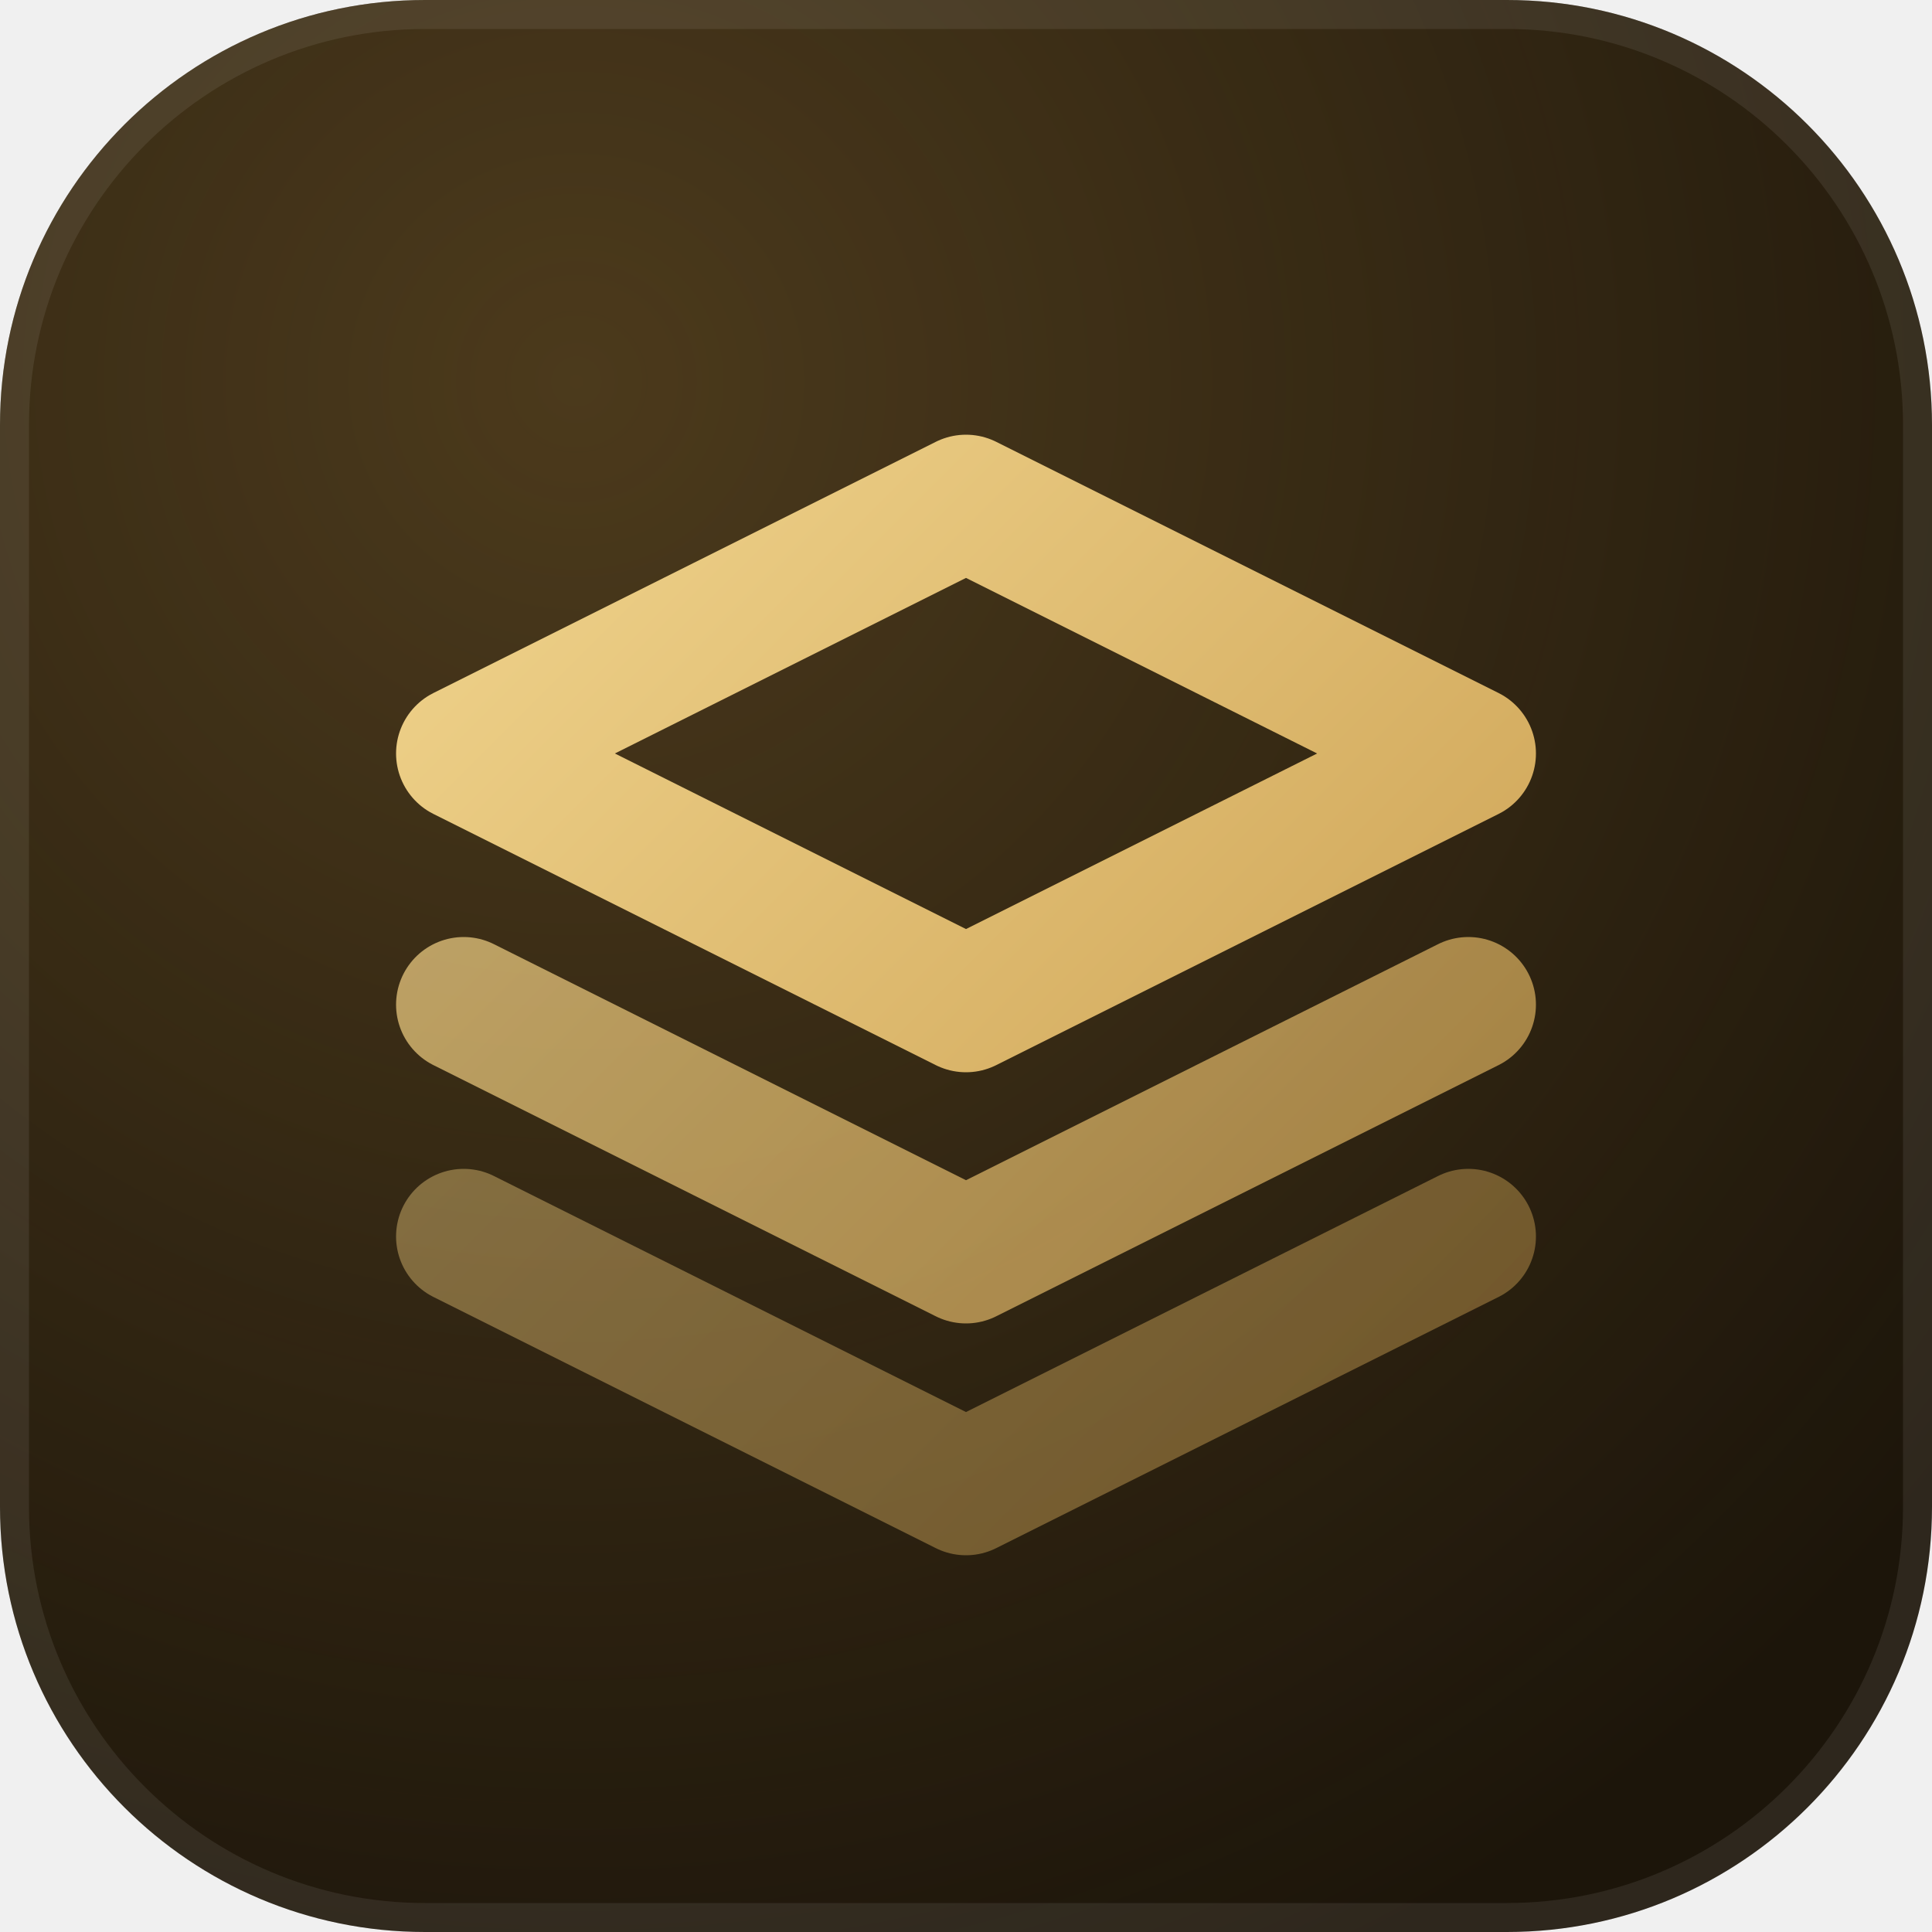
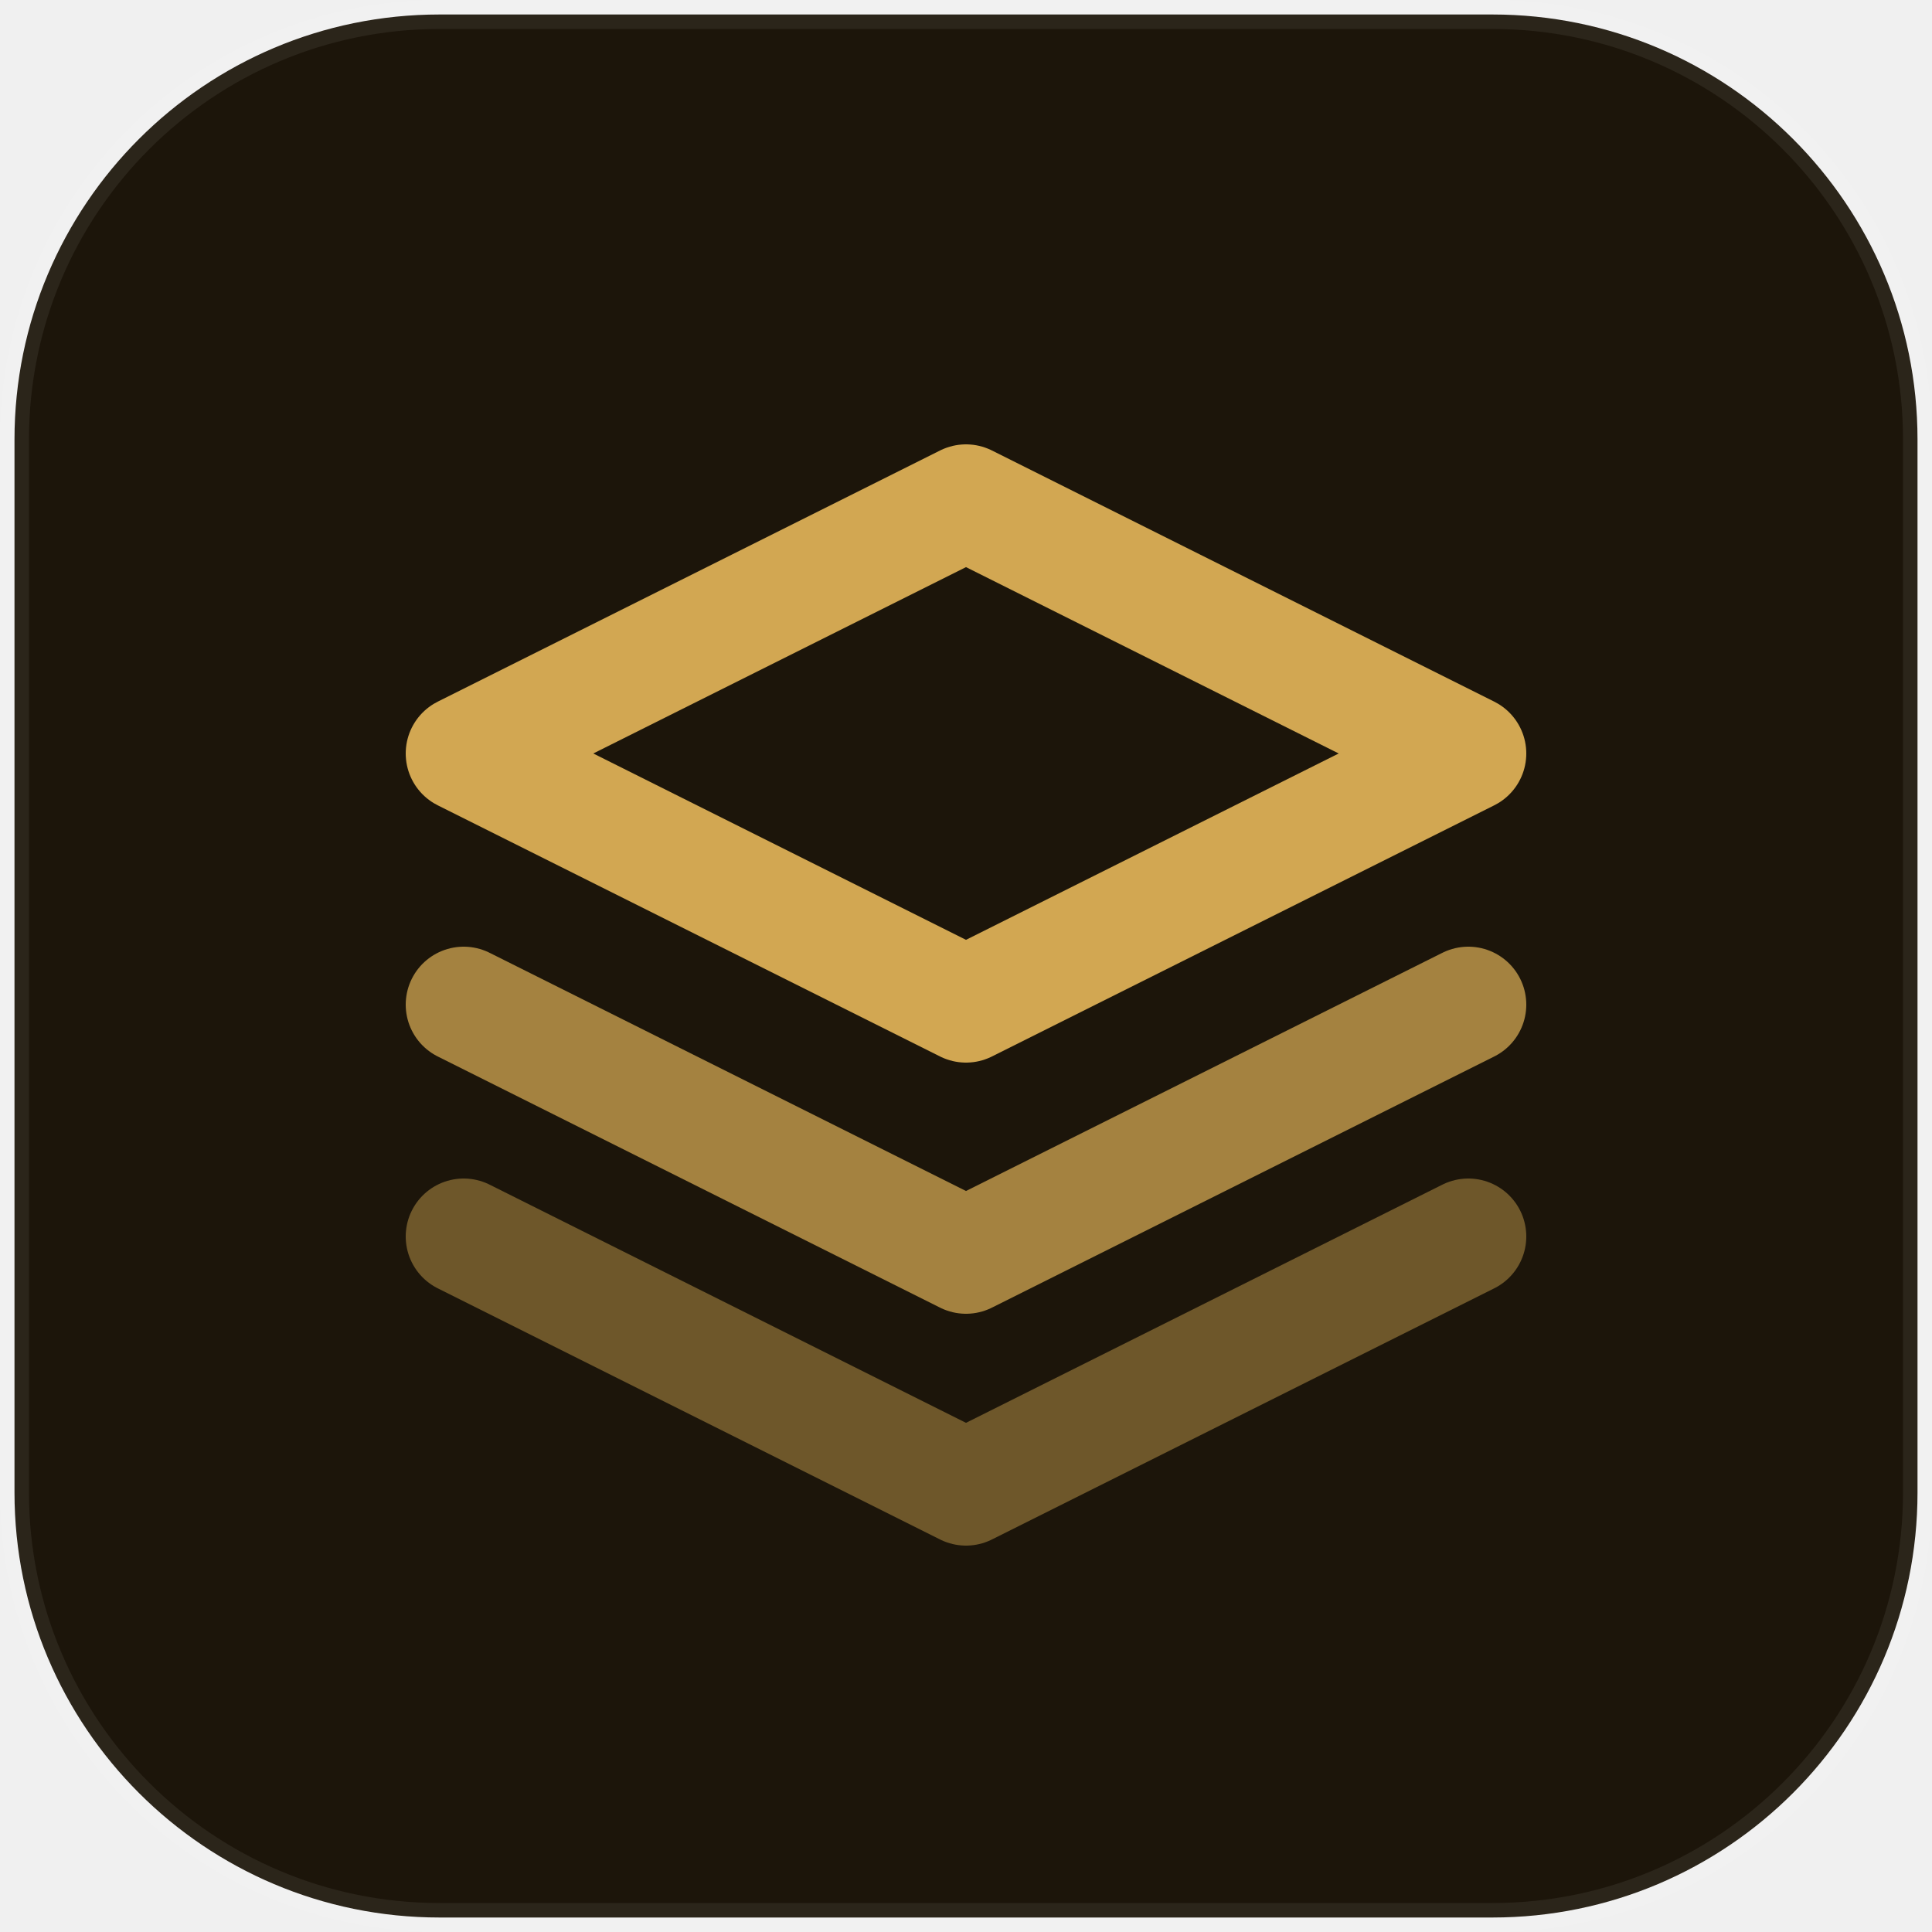
<svg xmlns="http://www.w3.org/2000/svg" viewBox="0 0 100 100">
-   <defs>
-     <linearGradient id="g" gradientUnits="userSpaceOnUse" x1="22" y1="22" x2="78" y2="78">
-       <stop offset="0" stop-color="#F1D58E" />
-       <stop offset="1" stop-color="#C79A4B" />
-     </linearGradient>
-     <radialGradient id="glow" cx=".3" cy=".2" r=".9">
-       <stop offset="0" stop-color="#C79A4B" stop-opacity=".28" />
-       <stop offset="1" stop-color="#C79A4B" stop-opacity="0" />
-     </radialGradient>
-   </defs>
-   <rect width="100" height="100" rx="22" fill="#1C150A" />
-   <rect width="100" height="100" rx="22" fill="url(#glow)" />
-   <rect x=".75" y=".75" width="98.5" height="98.5" rx="21.25" fill="none" stroke="#FFFFFF" stroke-opacity=".08" stroke-width="1.5" />
-   <path d="M50 26 L76 39 L50 52 L24 39 Z" stroke="url(#g)" stroke-width="7" stroke-linecap="round" stroke-linejoin="round" fill="none" />
-   <path d="M24 52 L50 65 L76 52" stroke="url(#g)" stroke-width="7" stroke-linecap="round" stroke-linejoin="round" fill="none" opacity=".75" />
-   <path d="M24 64 L50 77 L76 64" stroke="url(#g)" stroke-width="7" stroke-linecap="round" stroke-linejoin="round" fill="none" opacity=".45" />
+   <rect x=".75" y=".75" width="98.5" height="98.5" rx="22" fill="#1C150A" stroke="#FFFFFF" stroke-opacity=".07" stroke-width="1.5" />
+   <path d="M50 26 L76 39 L50 52 L24 39 Z" stroke="#D2A752" stroke-width="6" stroke-linecap="round" stroke-linejoin="round" fill="none" />
+   <path d="M24 52 L50 65 L76 52" stroke="#D2A752" stroke-width="6" stroke-linecap="round" stroke-linejoin="round" fill="none" opacity=".75" />
+   <path d="M24 64 L50 77 L76 64" stroke="#D2A752" stroke-width="6" stroke-linecap="round" stroke-linejoin="round" fill="none" opacity=".45" />
</svg>
